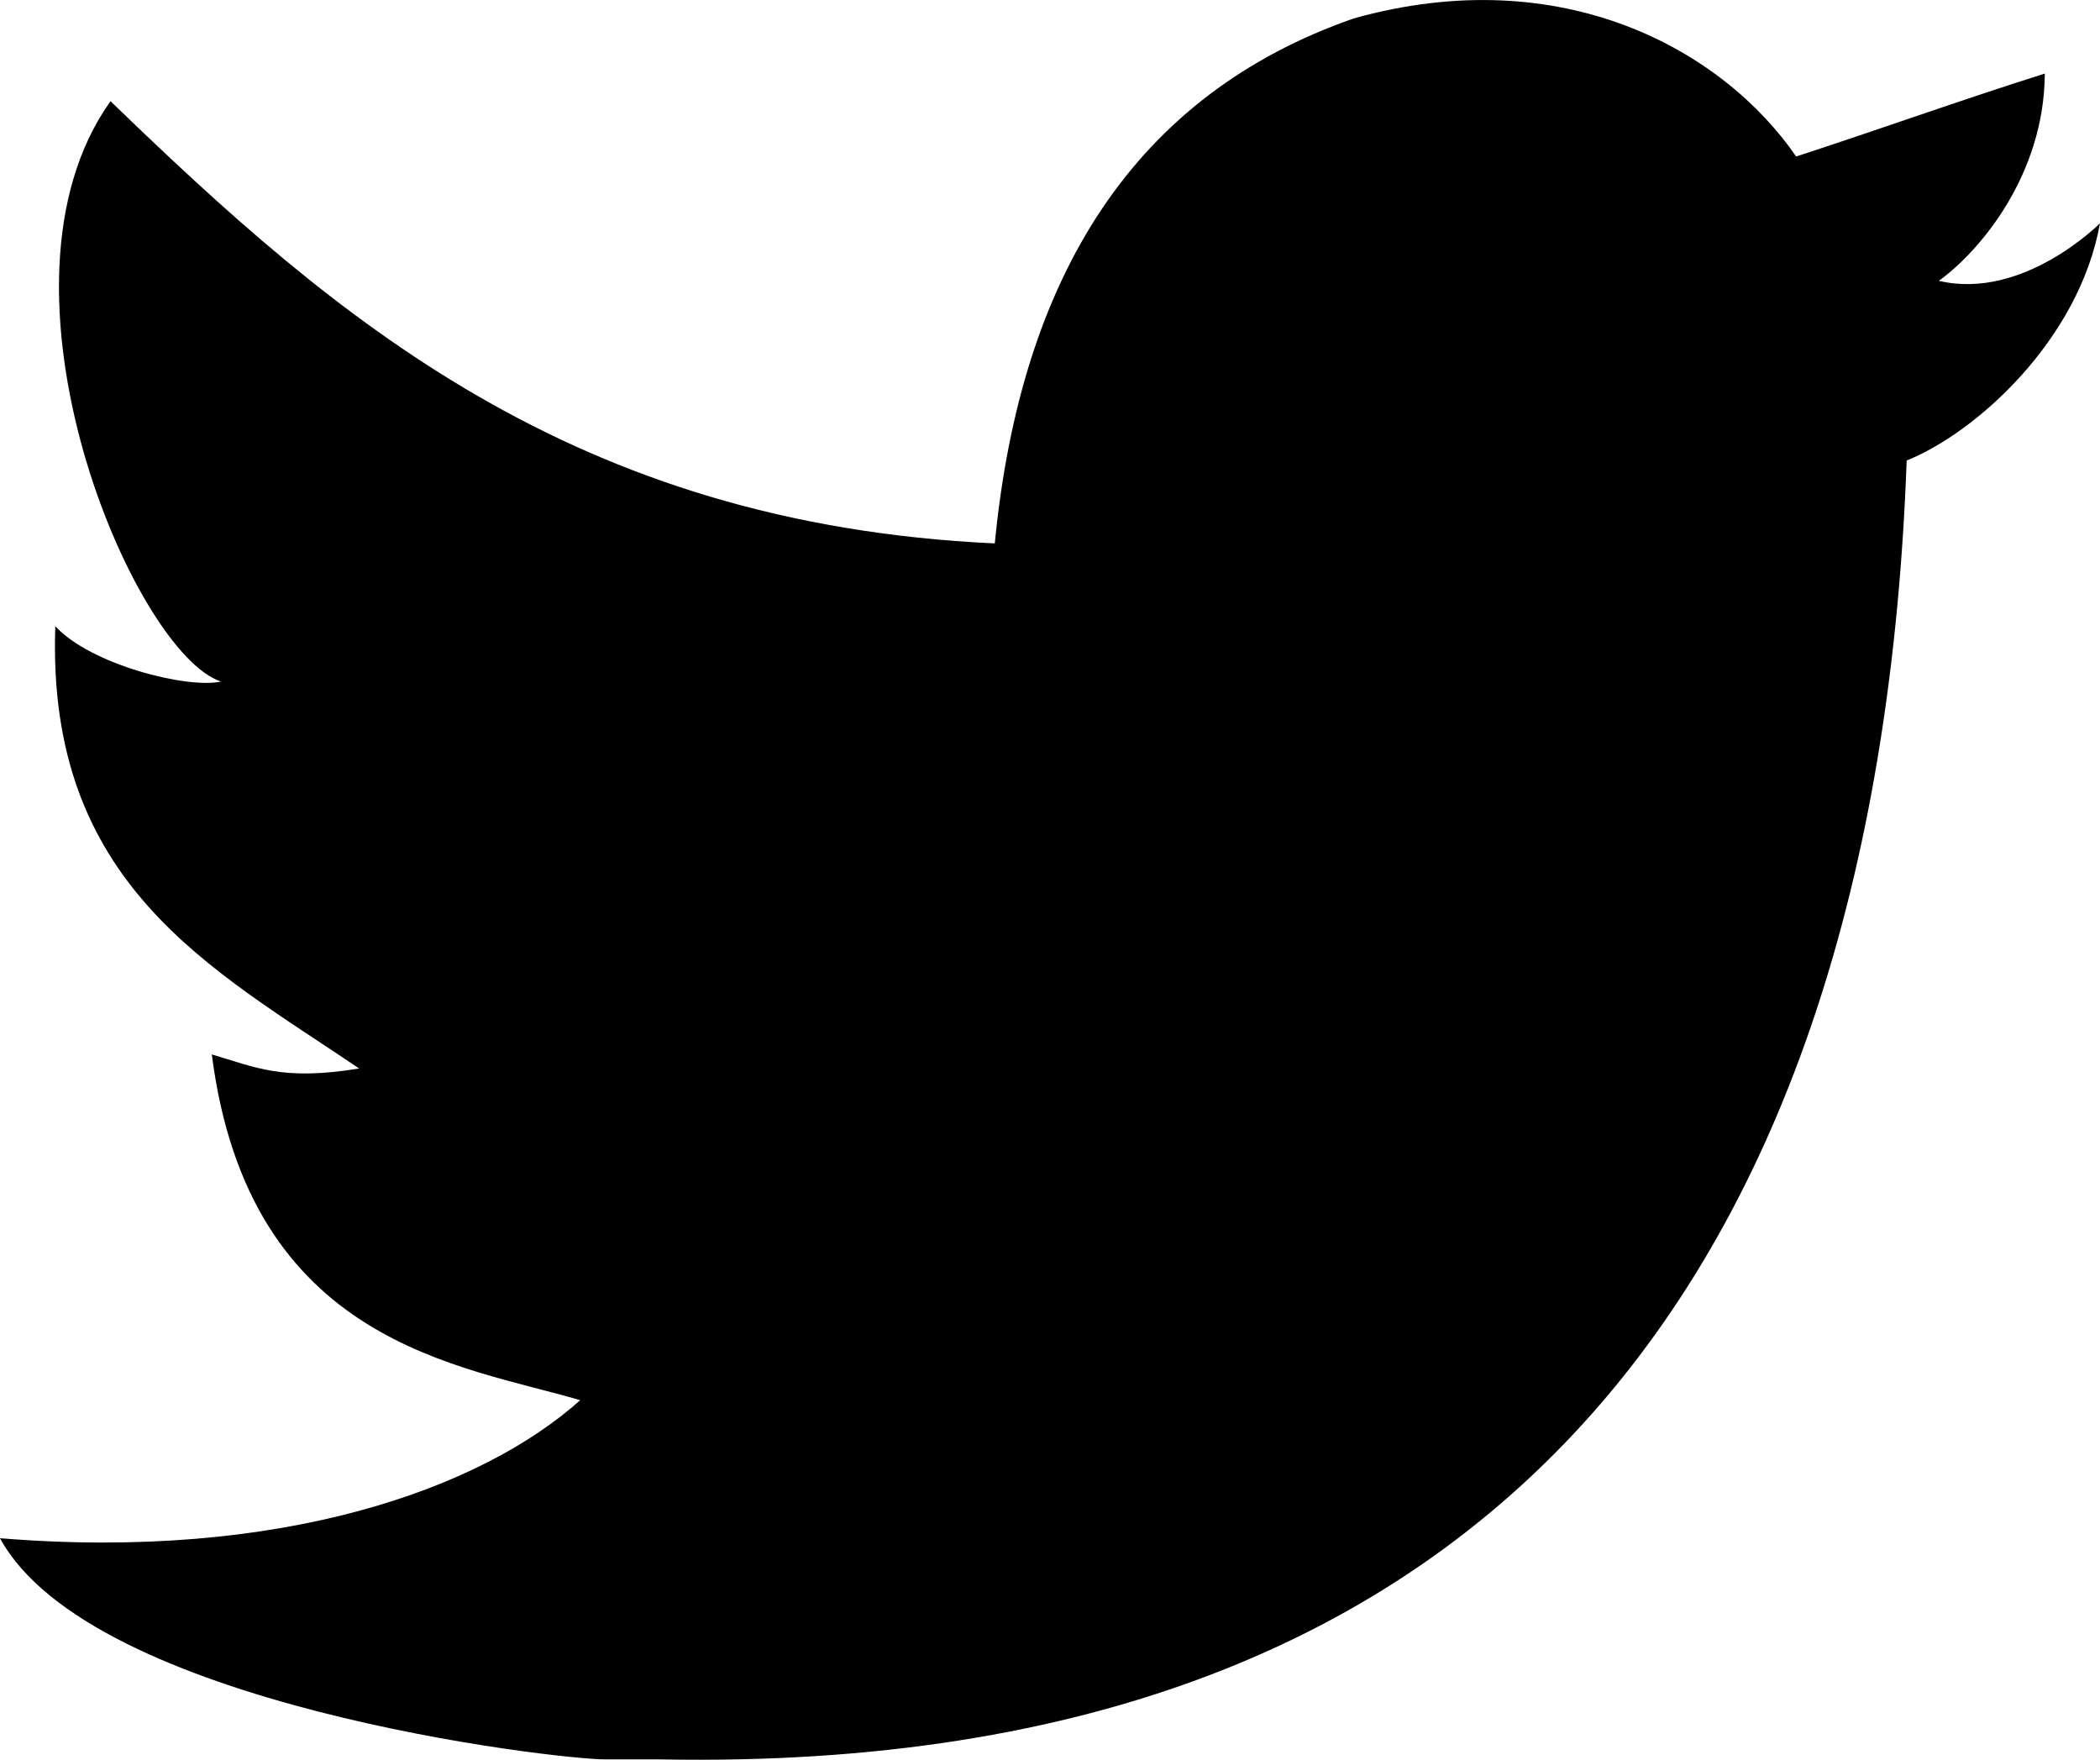
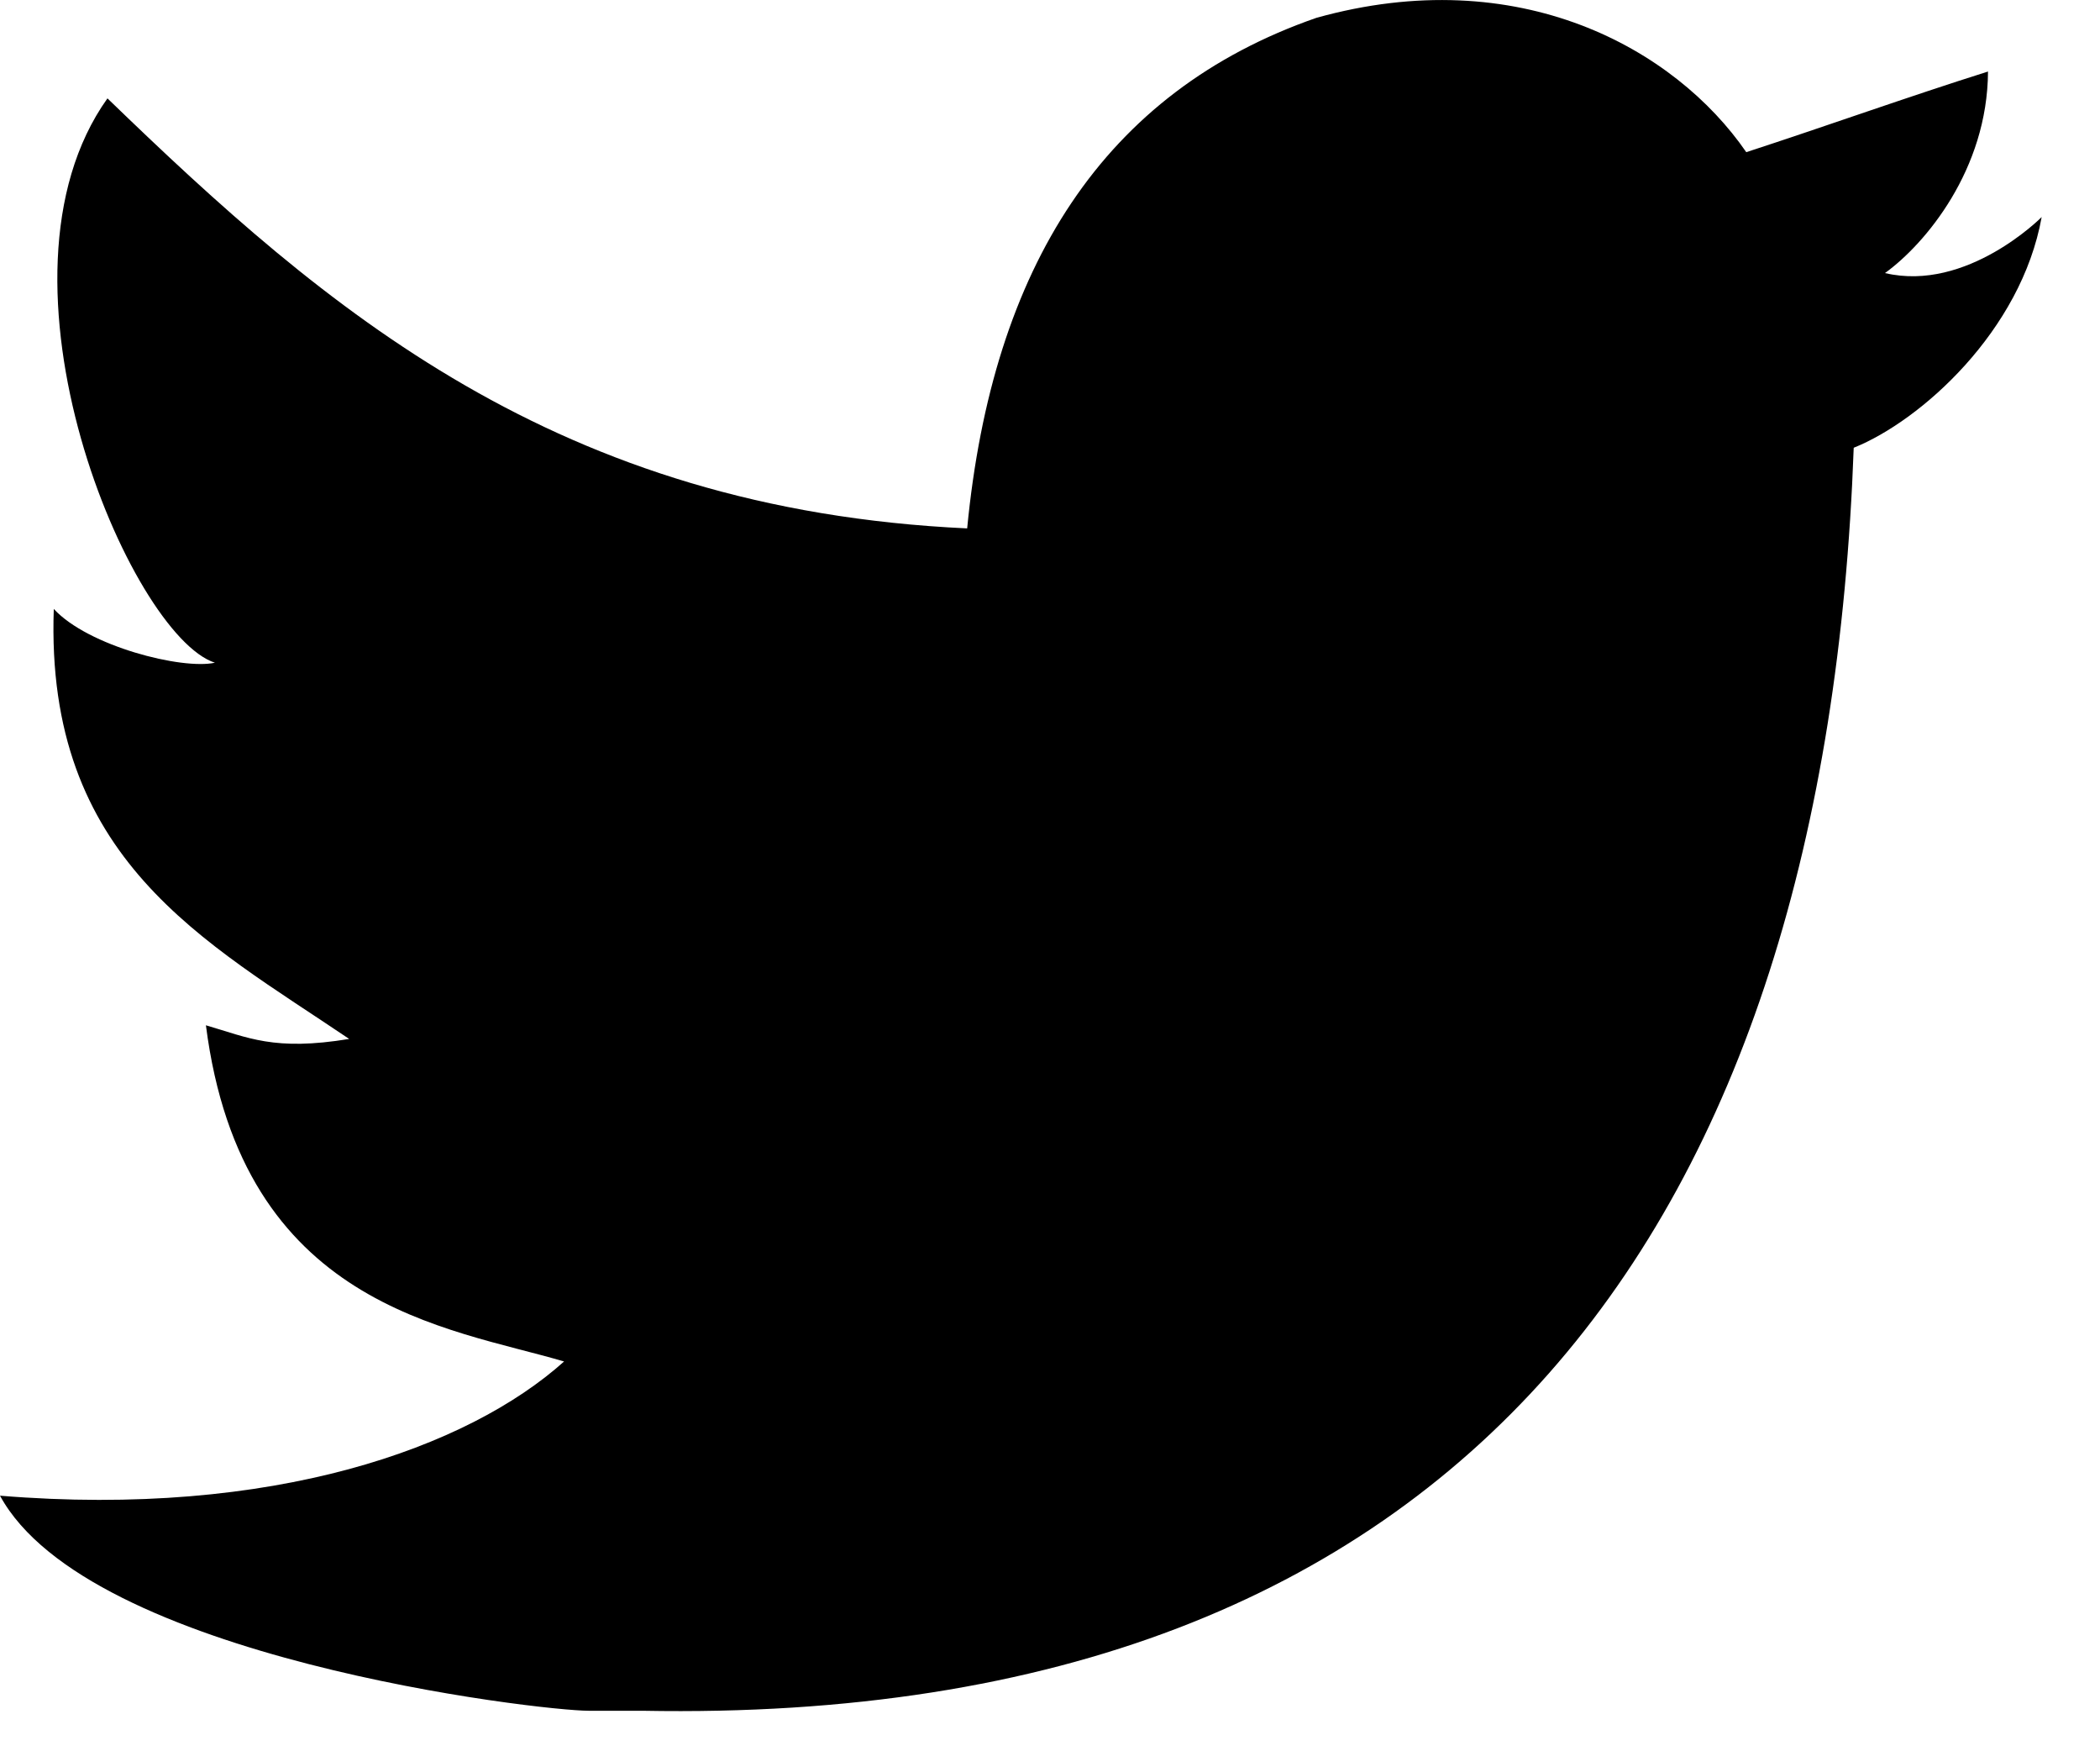
- <svg xmlns="http://www.w3.org/2000/svg" version="1.0" id="Layer_1" x="0px" y="0px" width="17.5px" height="14.663px" viewBox="0 0 17.5 14.663" enable-background="new 0 0 17.5 14.663" xml:space="preserve">
-   <g id="W6EeEF_1_">
-     <g>
-       <path fill-rule="evenodd" clip-rule="evenodd" d="M11.283,0.153c1.736-0.485,3.074,0.263,3.685,1.151 c0.694-0.226,1.372-0.47,2.072-0.691c-0.004,0.841-0.538,1.478-0.883,1.727C16.861,2.506,17.5,1.86,17.5,1.86 c-0.175,0.976-1.035,1.746-1.611,1.977C15.65,10.429,12.617,14.793,5.507,14.66c-0.538,0,0.077,0-0.46,0 c-0.422,0-4.29-0.45-5.047-1.843c2.341,0.192,4.011-0.412,4.835-1.15c-0.989-0.293-2.761-0.464-3.07-2.881 c0.362,0.105,0.583,0.223,1.228,0.117C1.757,8.067,0.385,7.366,0.461,5.218c0.294,0.32,1.1,0.523,1.381,0.461 c-0.725-0.235-2.03-3.281-0.921-4.836C2.794,2.654,4.769,4.364,8.29,4.528C8.506,2.288,9.461,0.787,11.283,0.153z" />
-     </g>
+ <svg xmlns="http://www.w3.org/2000/svg" width="18" height="15" viewBox="0 0 18 15">
+   <g>
+     <path fill-rule="evenodd" clip-rule="evenodd" d="M11.283,0.153c1.736-0.485,3.074,0.263,3.685,1.151 c0.694-0.226,1.372-0.47,2.072-0.691c-0.004,0.841-0.538,1.478-0.883,1.727C16.861,2.506,17.5,1.86,17.5,1.86 c-0.175,0.976-1.035,1.746-1.611,1.977C15.65,10.429,12.617,14.793,5.507,14.66c-0.538,0,0.077,0-0.46,0 c-0.422,0-4.29-0.45-5.047-1.843c2.341,0.192,4.011-0.412,4.835-1.15c-0.989-0.293-2.761-0.464-3.07-2.881 c0.362,0.105,0.583,0.223,1.228,0.117C1.757,8.067,0.385,7.366,0.461,5.218c0.294,0.32,1.1,0.523,1.381,0.461 c-0.725-0.235-2.03-3.281-0.921-4.836C2.794,2.654,4.769,4.364,8.29,4.528C8.506,2.288,9.461,0.787,11.283,0.153z" />
  </g>
</svg>
